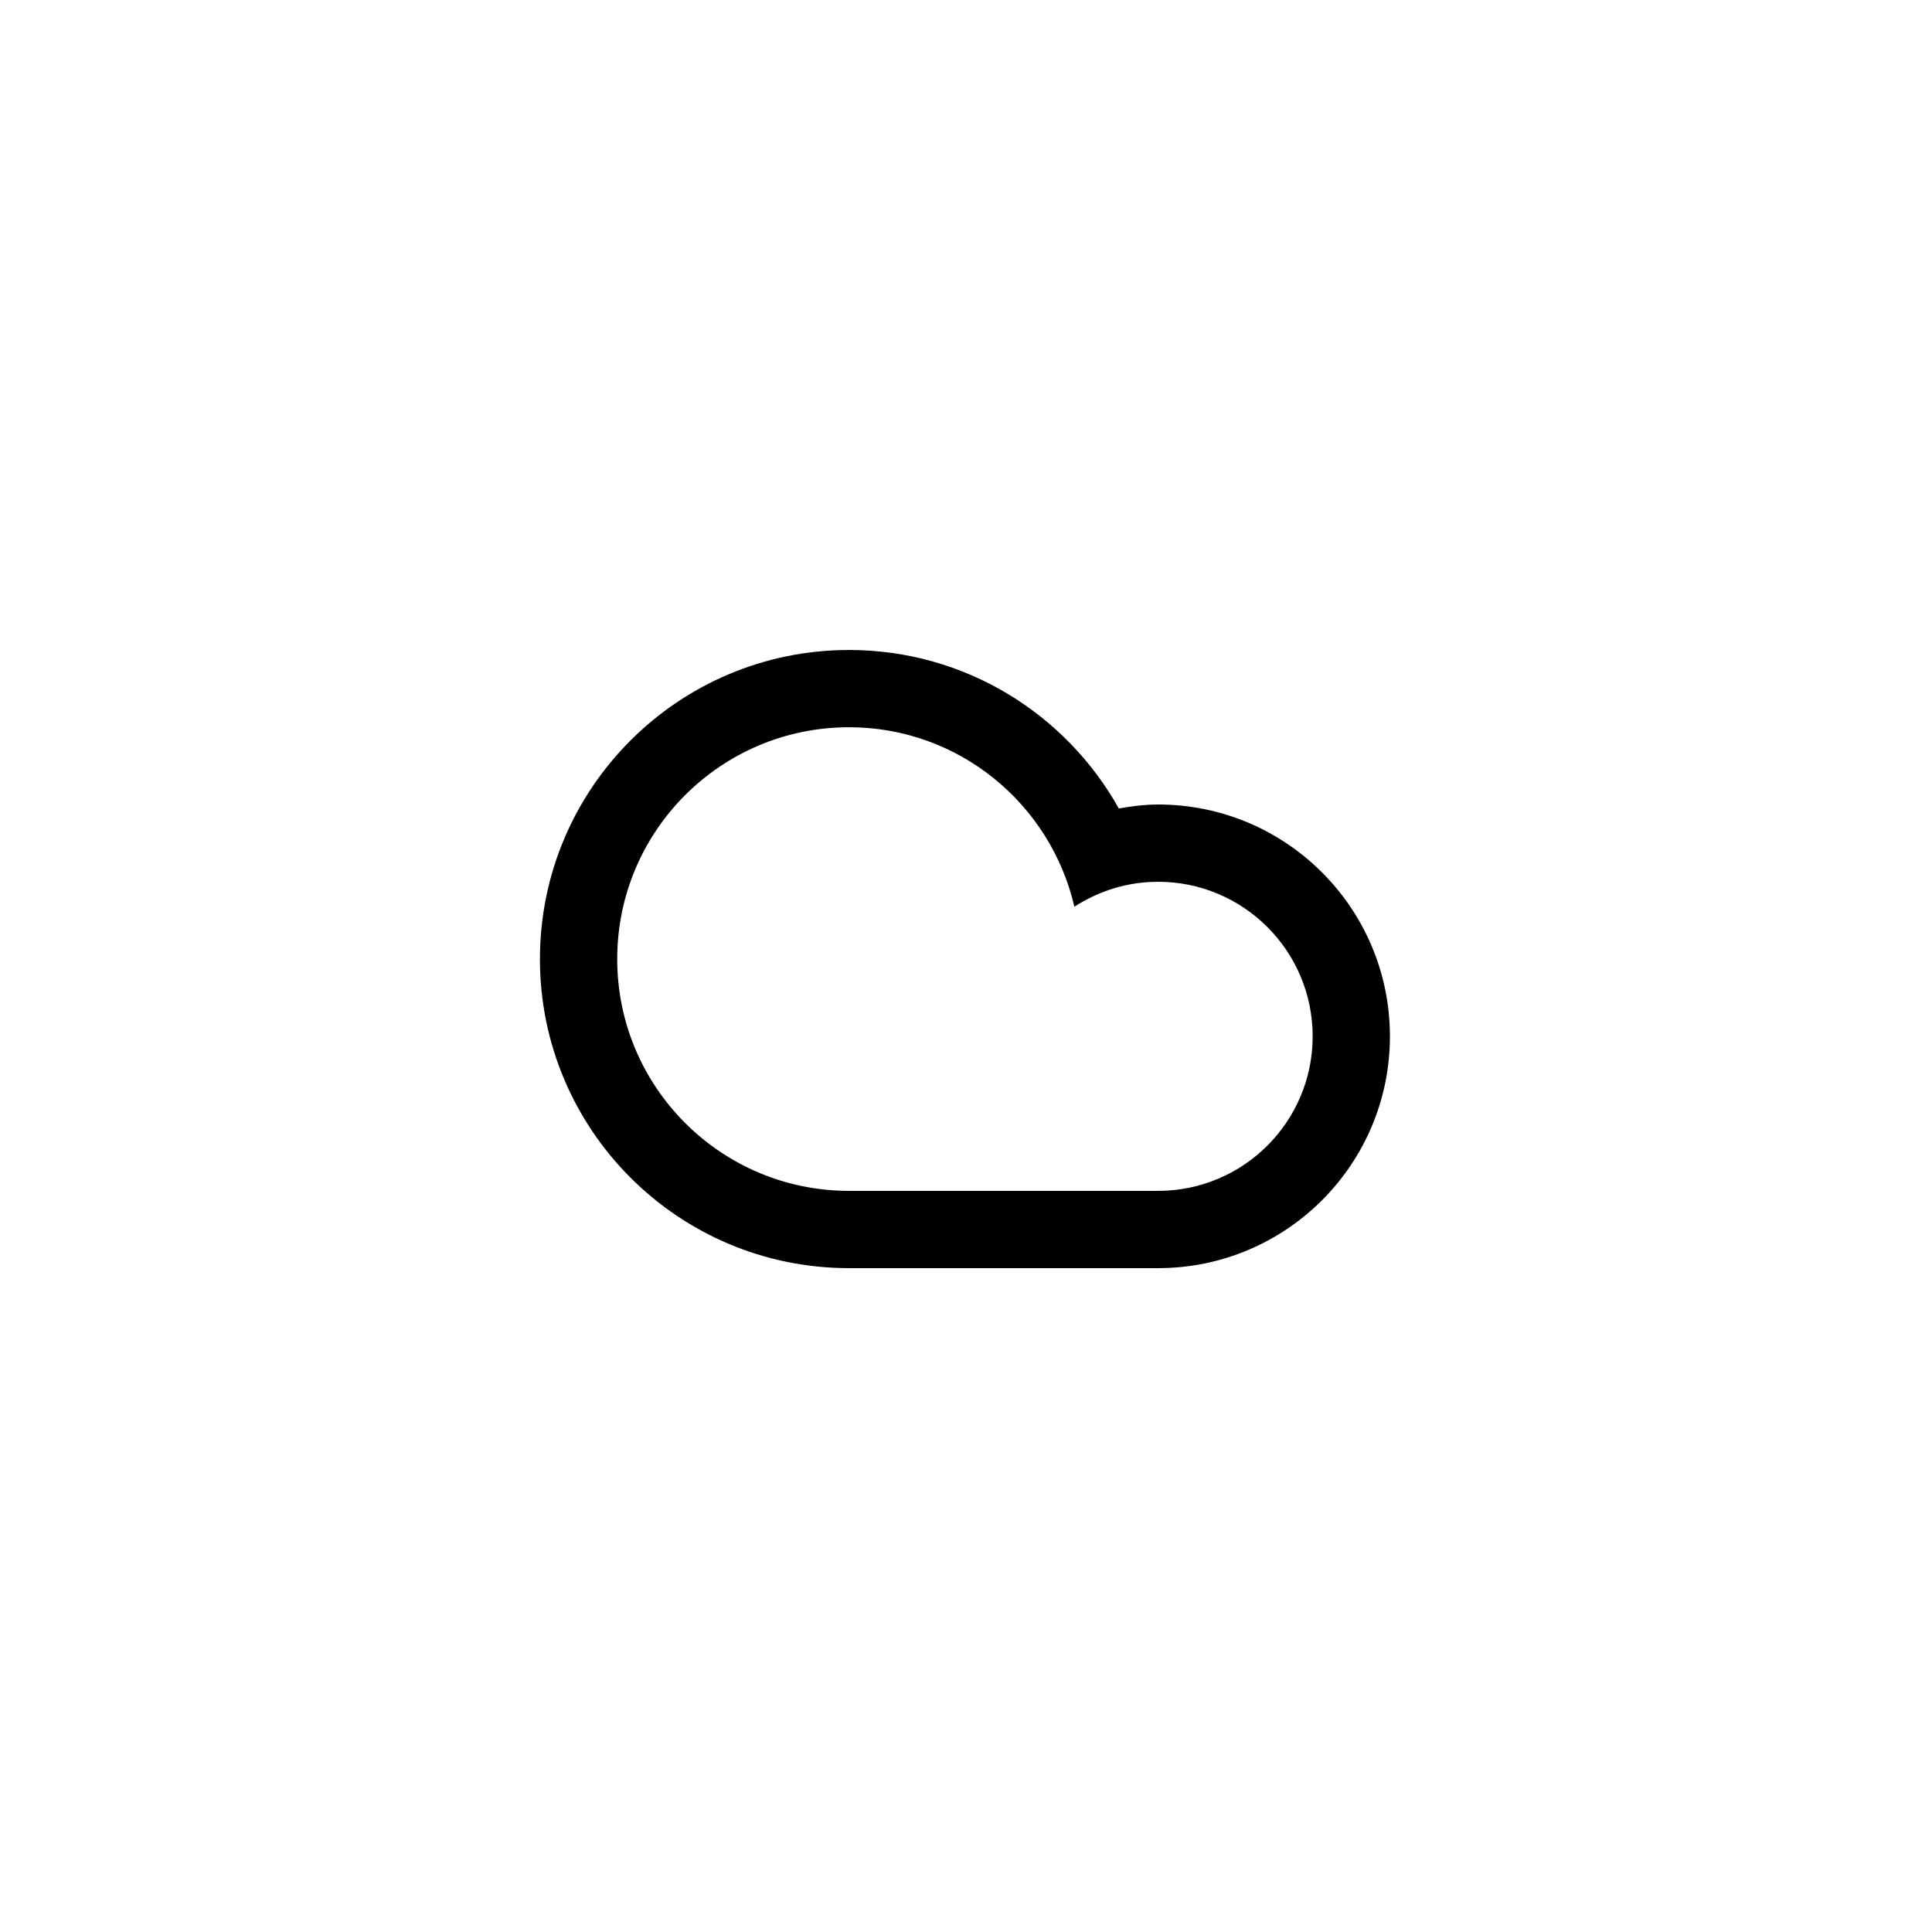
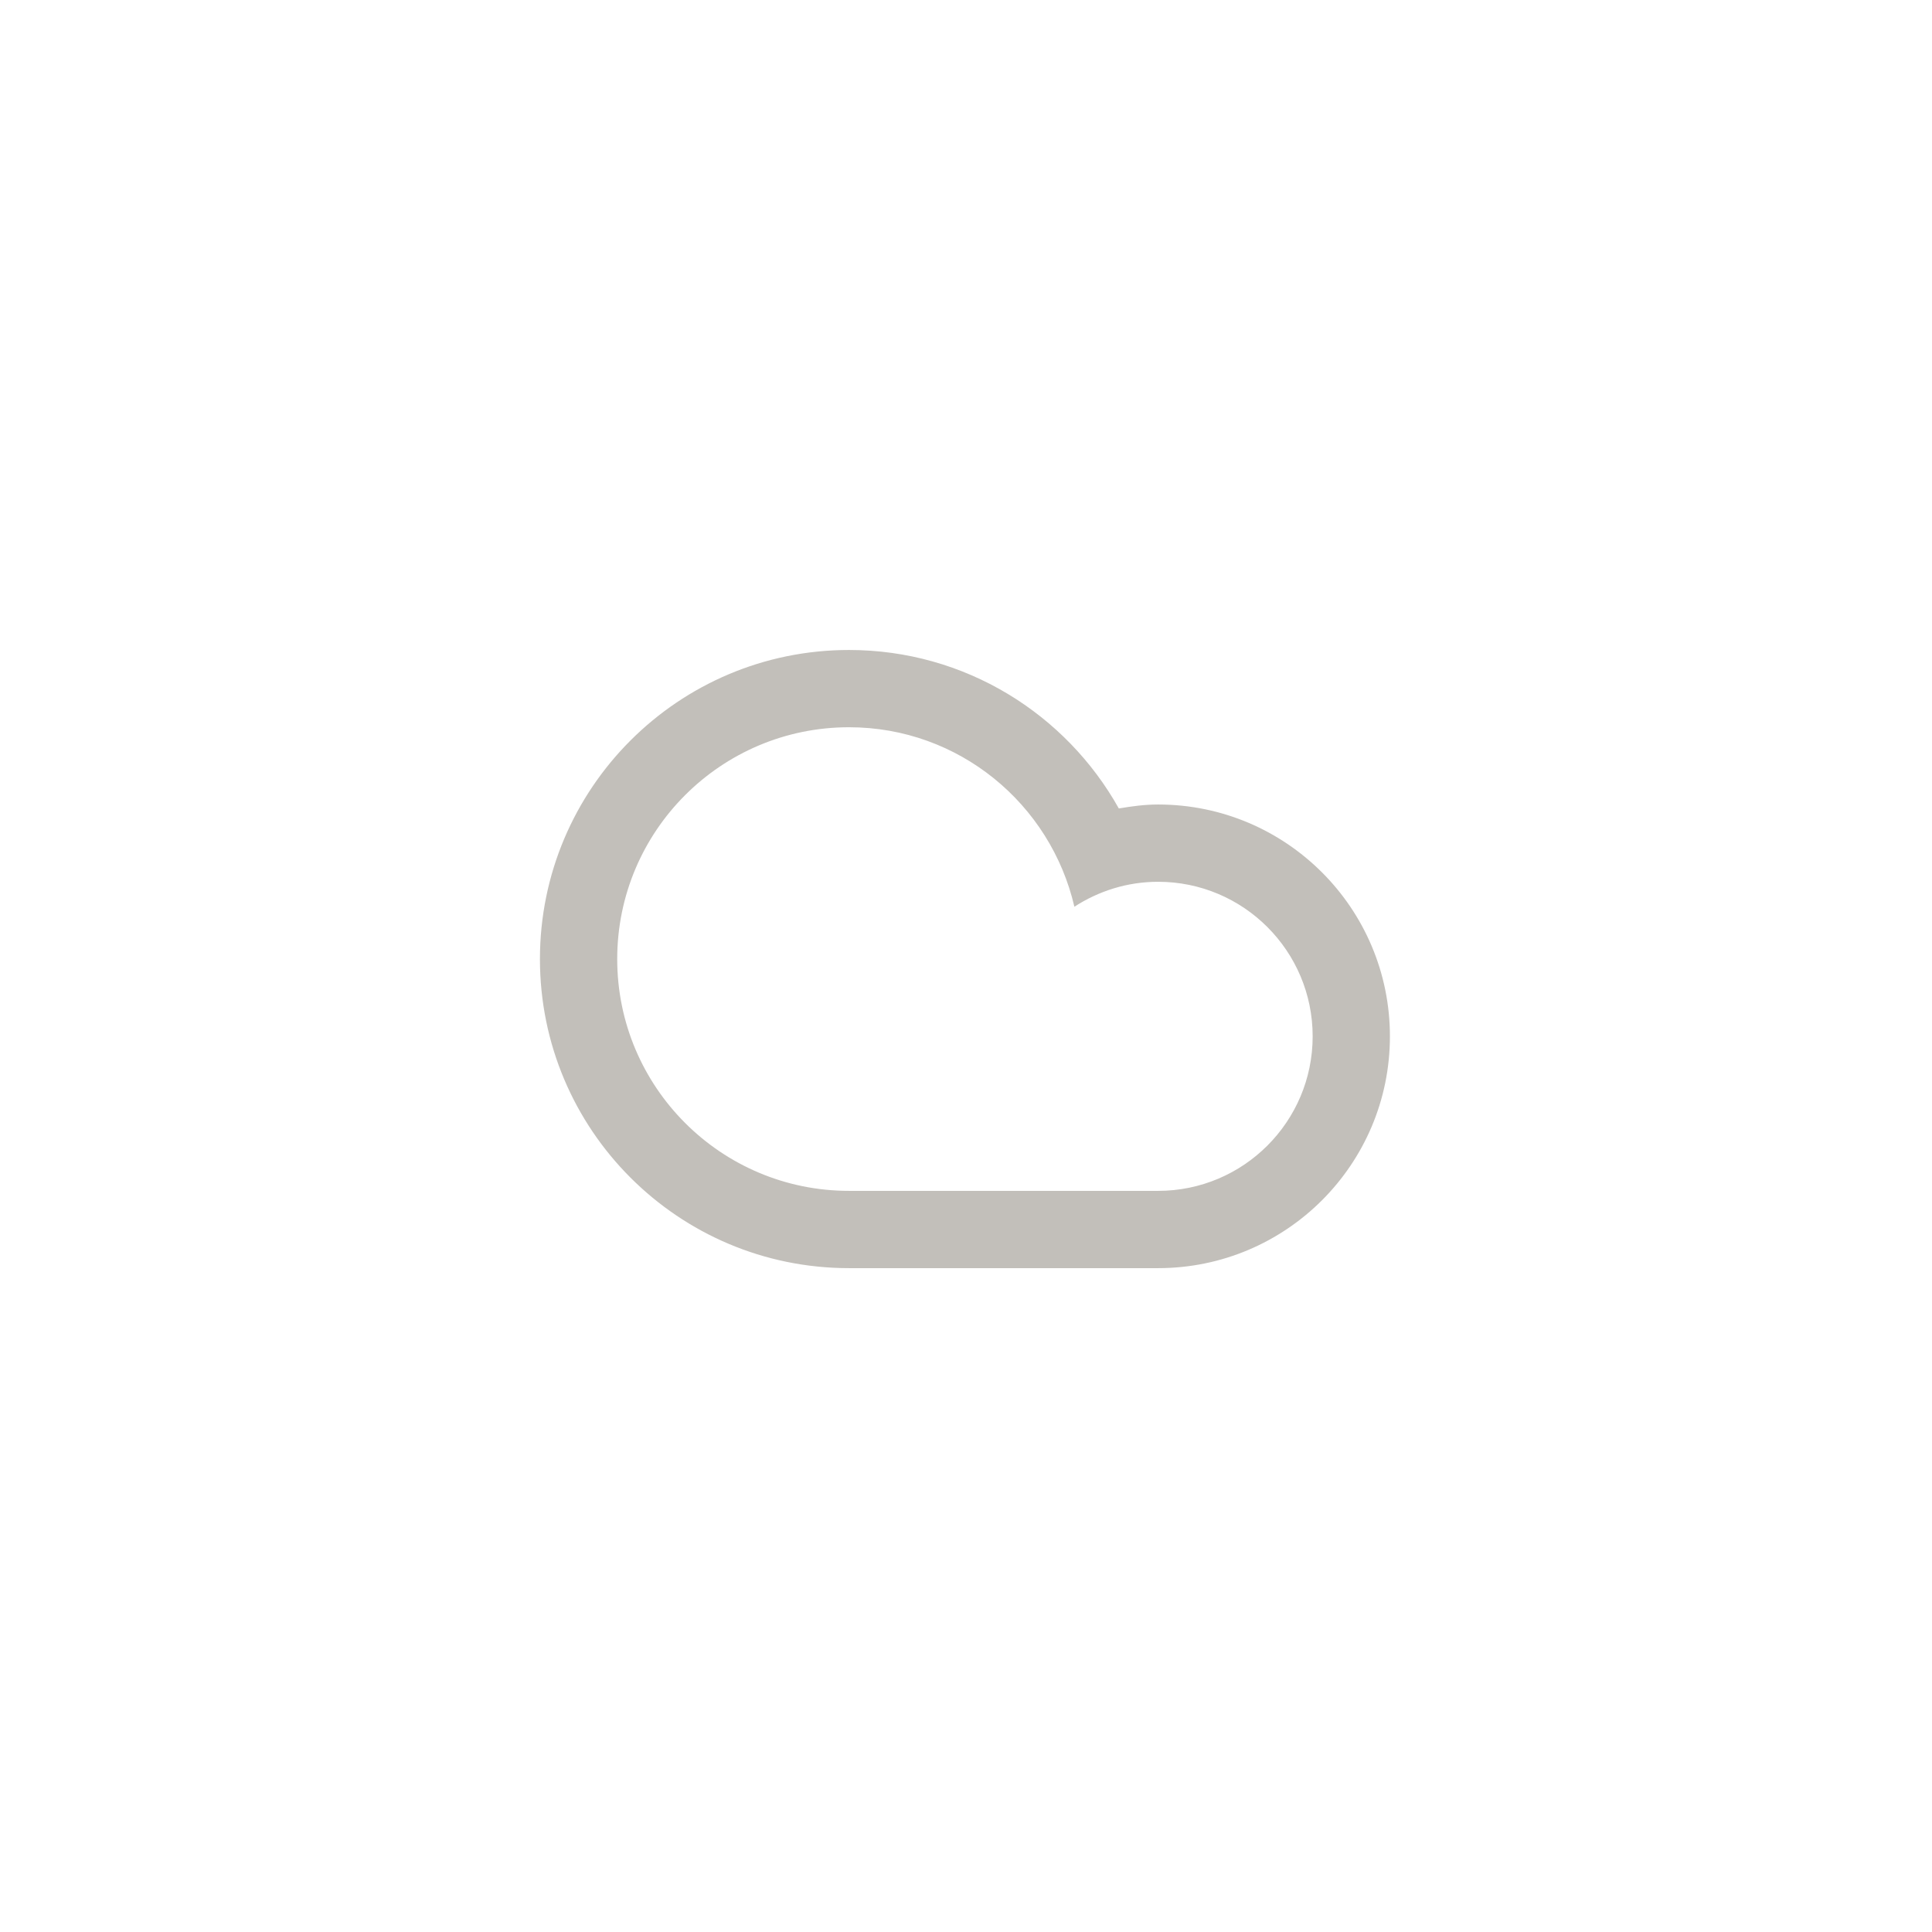
- <svg xmlns="http://www.w3.org/2000/svg" version="1.1" id="Layer_1" x="0px" y="0px" width="100px" height="100px" viewBox="0 0 100 100" enable-background="new 0 0 100 100" xml:space="preserve">
-   <path fill-rule="evenodd" clip-rule="evenodd" d="M43.945,65.639c-8.835,0-15.998-7.162-15.998-15.998  c0-8.836,7.163-15.998,15.998-15.998c6.004,0,11.229,3.312,13.965,8.203c0.664-0.113,1.338-0.205,2.033-0.205  c6.627,0,11.999,5.373,11.999,12c0,6.625-5.372,11.998-11.999,11.998C57.168,65.639,47.143,65.639,43.945,65.639z M59.943,61.639  c4.418,0,8-3.582,8-7.998c0-4.418-3.582-8-8-8c-1.6,0-3.082,0.481-4.333,1.291c-1.231-5.316-5.974-9.29-11.665-9.29  c-6.626,0-11.998,5.372-11.998,11.999c0,6.626,5.372,11.998,11.998,11.998C47.562,61.639,56.924,61.639,59.943,61.639z" />
+ <svg xmlns="http://www.w3.org/2000/svg" version="1.1" id="Layer_1" x="0px" y="0px" width="150px" height="150px" viewBox="0 0 100 100" enable-background="new 0 0 100 100" xml:space="preserve">
+   <path fill-rule="evenodd" fill="#c2bfba" clip-rule="evenodd" d="M43.945,65.639c-8.835,0-15.998-7.162-15.998-15.998  c0-8.836,7.163-15.998,15.998-15.998c6.004,0,11.229,3.312,13.965,8.203c0.664-0.113,1.338-0.205,2.033-0.205  c6.627,0,11.999,5.373,11.999,12c0,6.625-5.372,11.998-11.999,11.998C57.168,65.639,47.143,65.639,43.945,65.639z M59.943,61.639  c4.418,0,8-3.582,8-7.998c0-4.418-3.582-8-8-8c-1.6,0-3.082,0.481-4.333,1.291c-1.231-5.316-5.974-9.29-11.665-9.29  c-6.626,0-11.998,5.372-11.998,11.999c0,6.626,5.372,11.998,11.998,11.998C47.562,61.639,56.924,61.639,59.943,61.639z" />
</svg>
